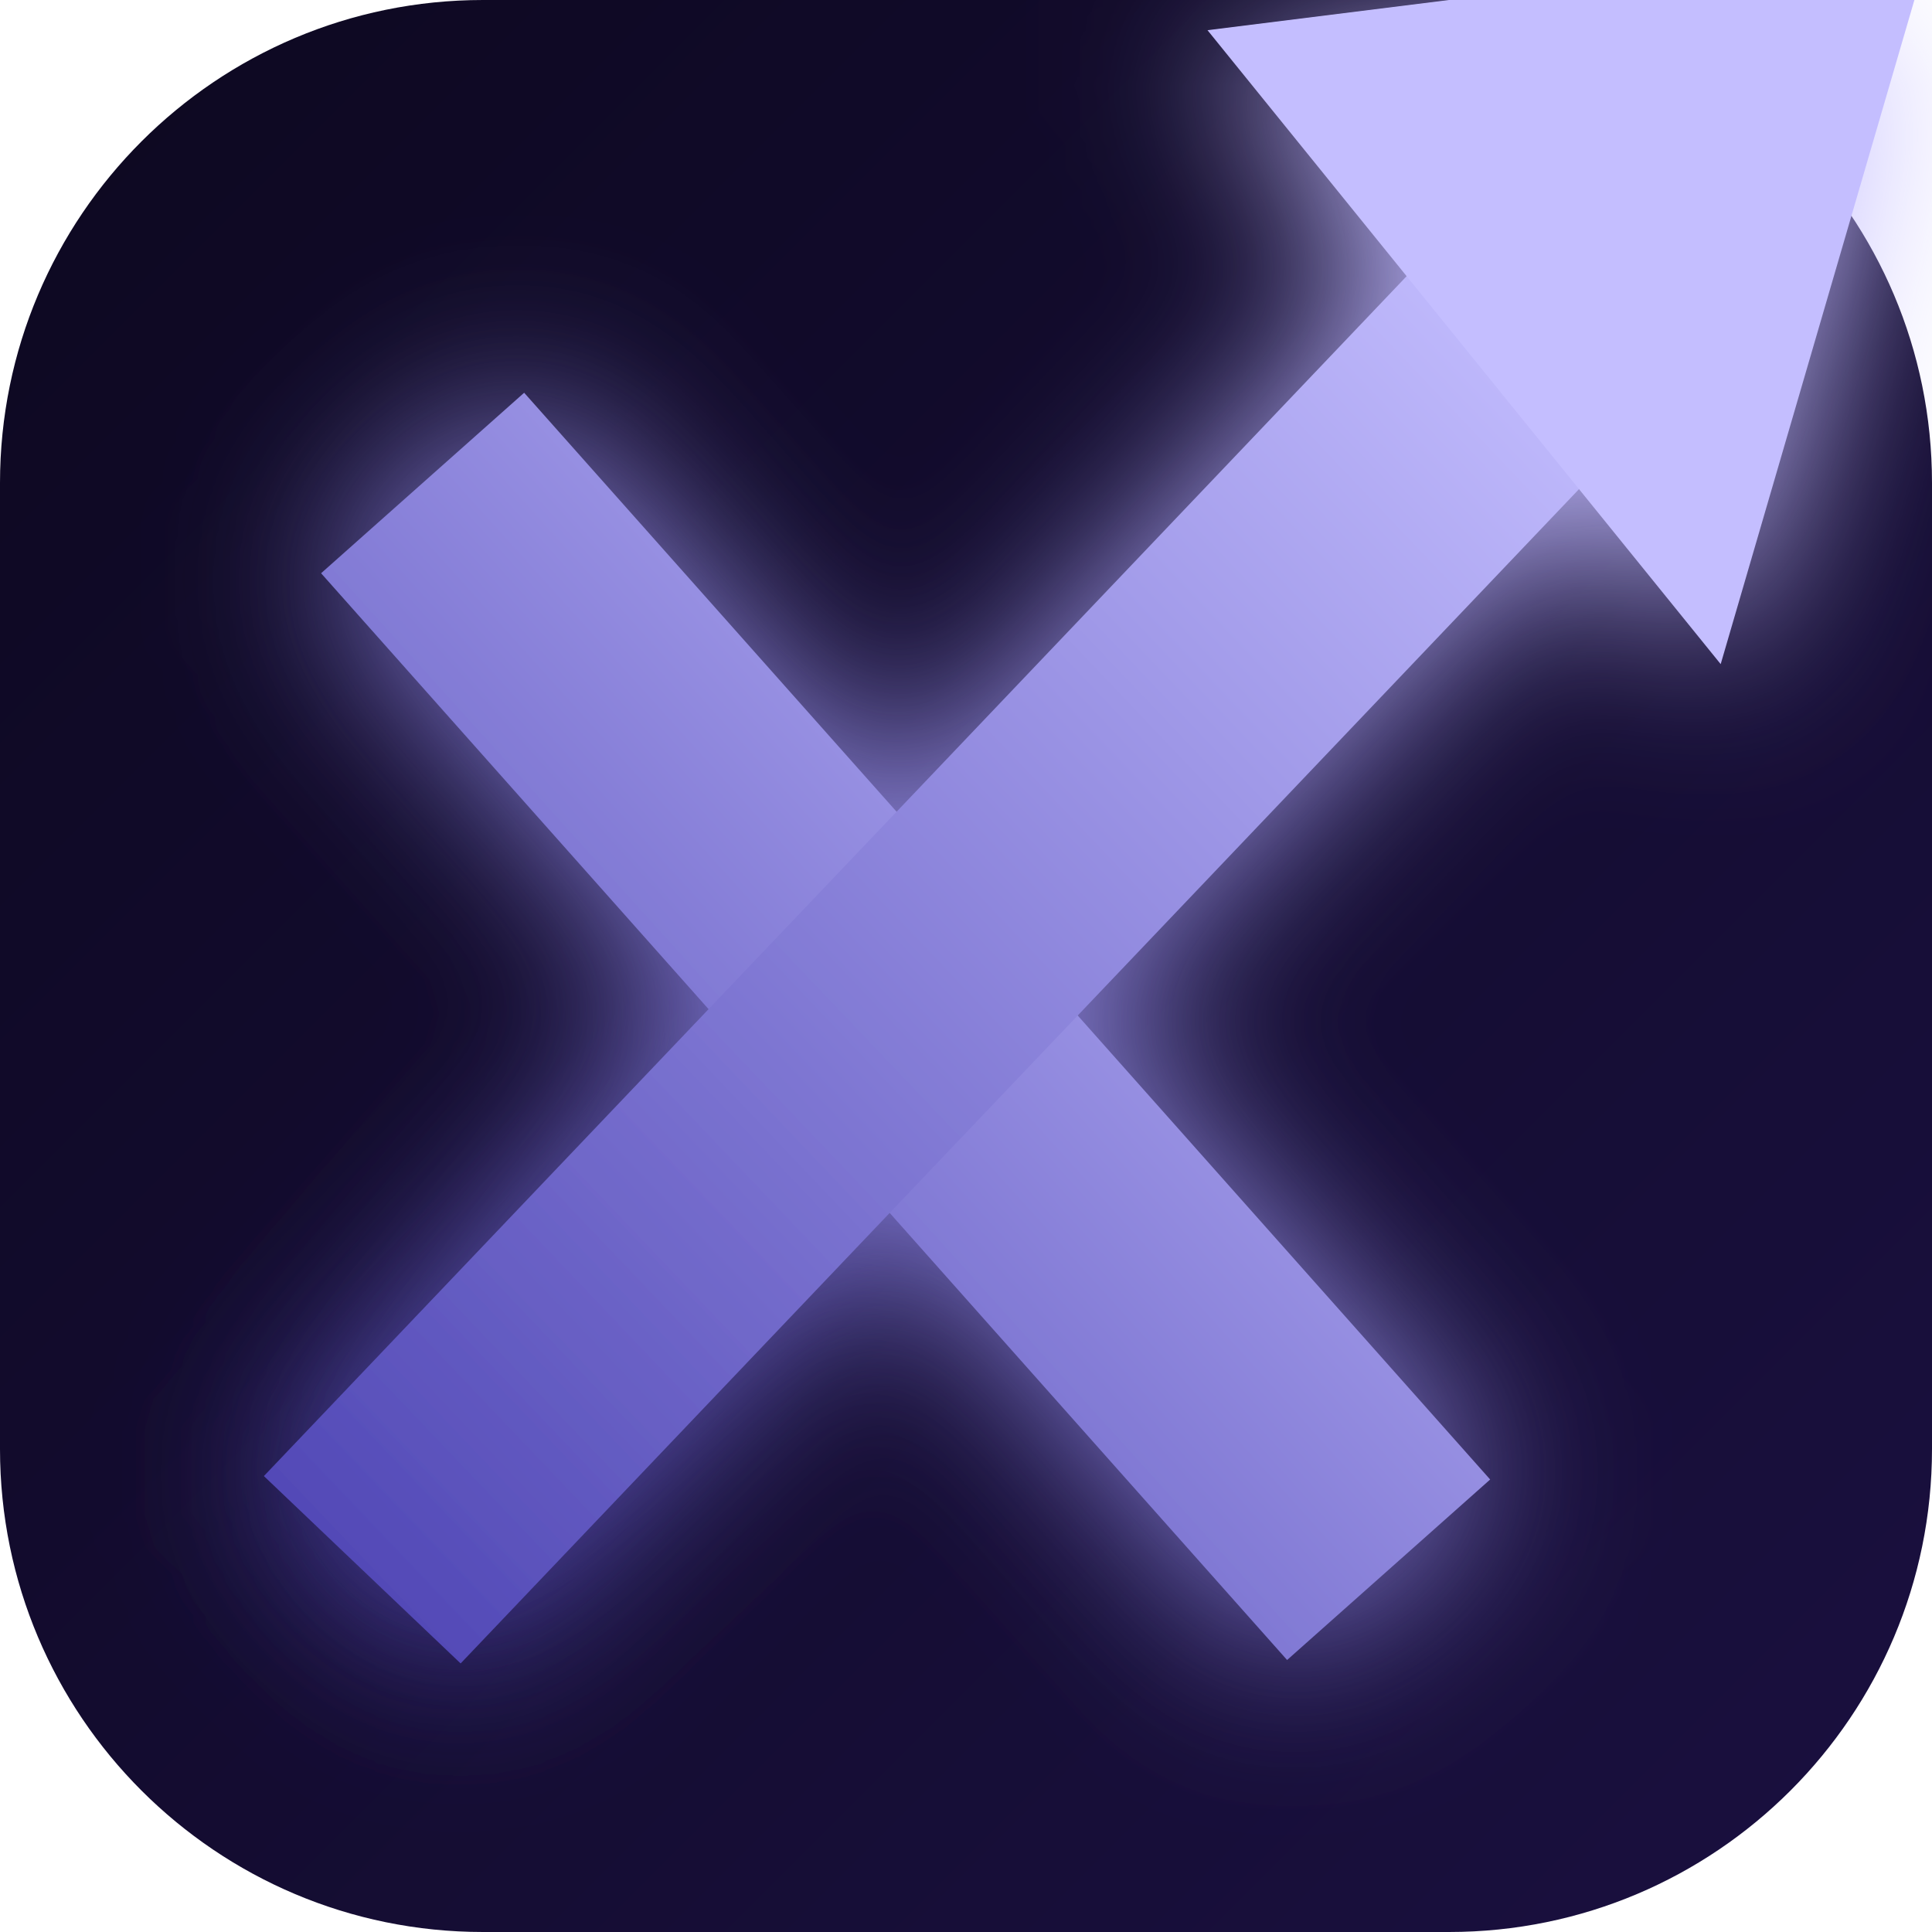
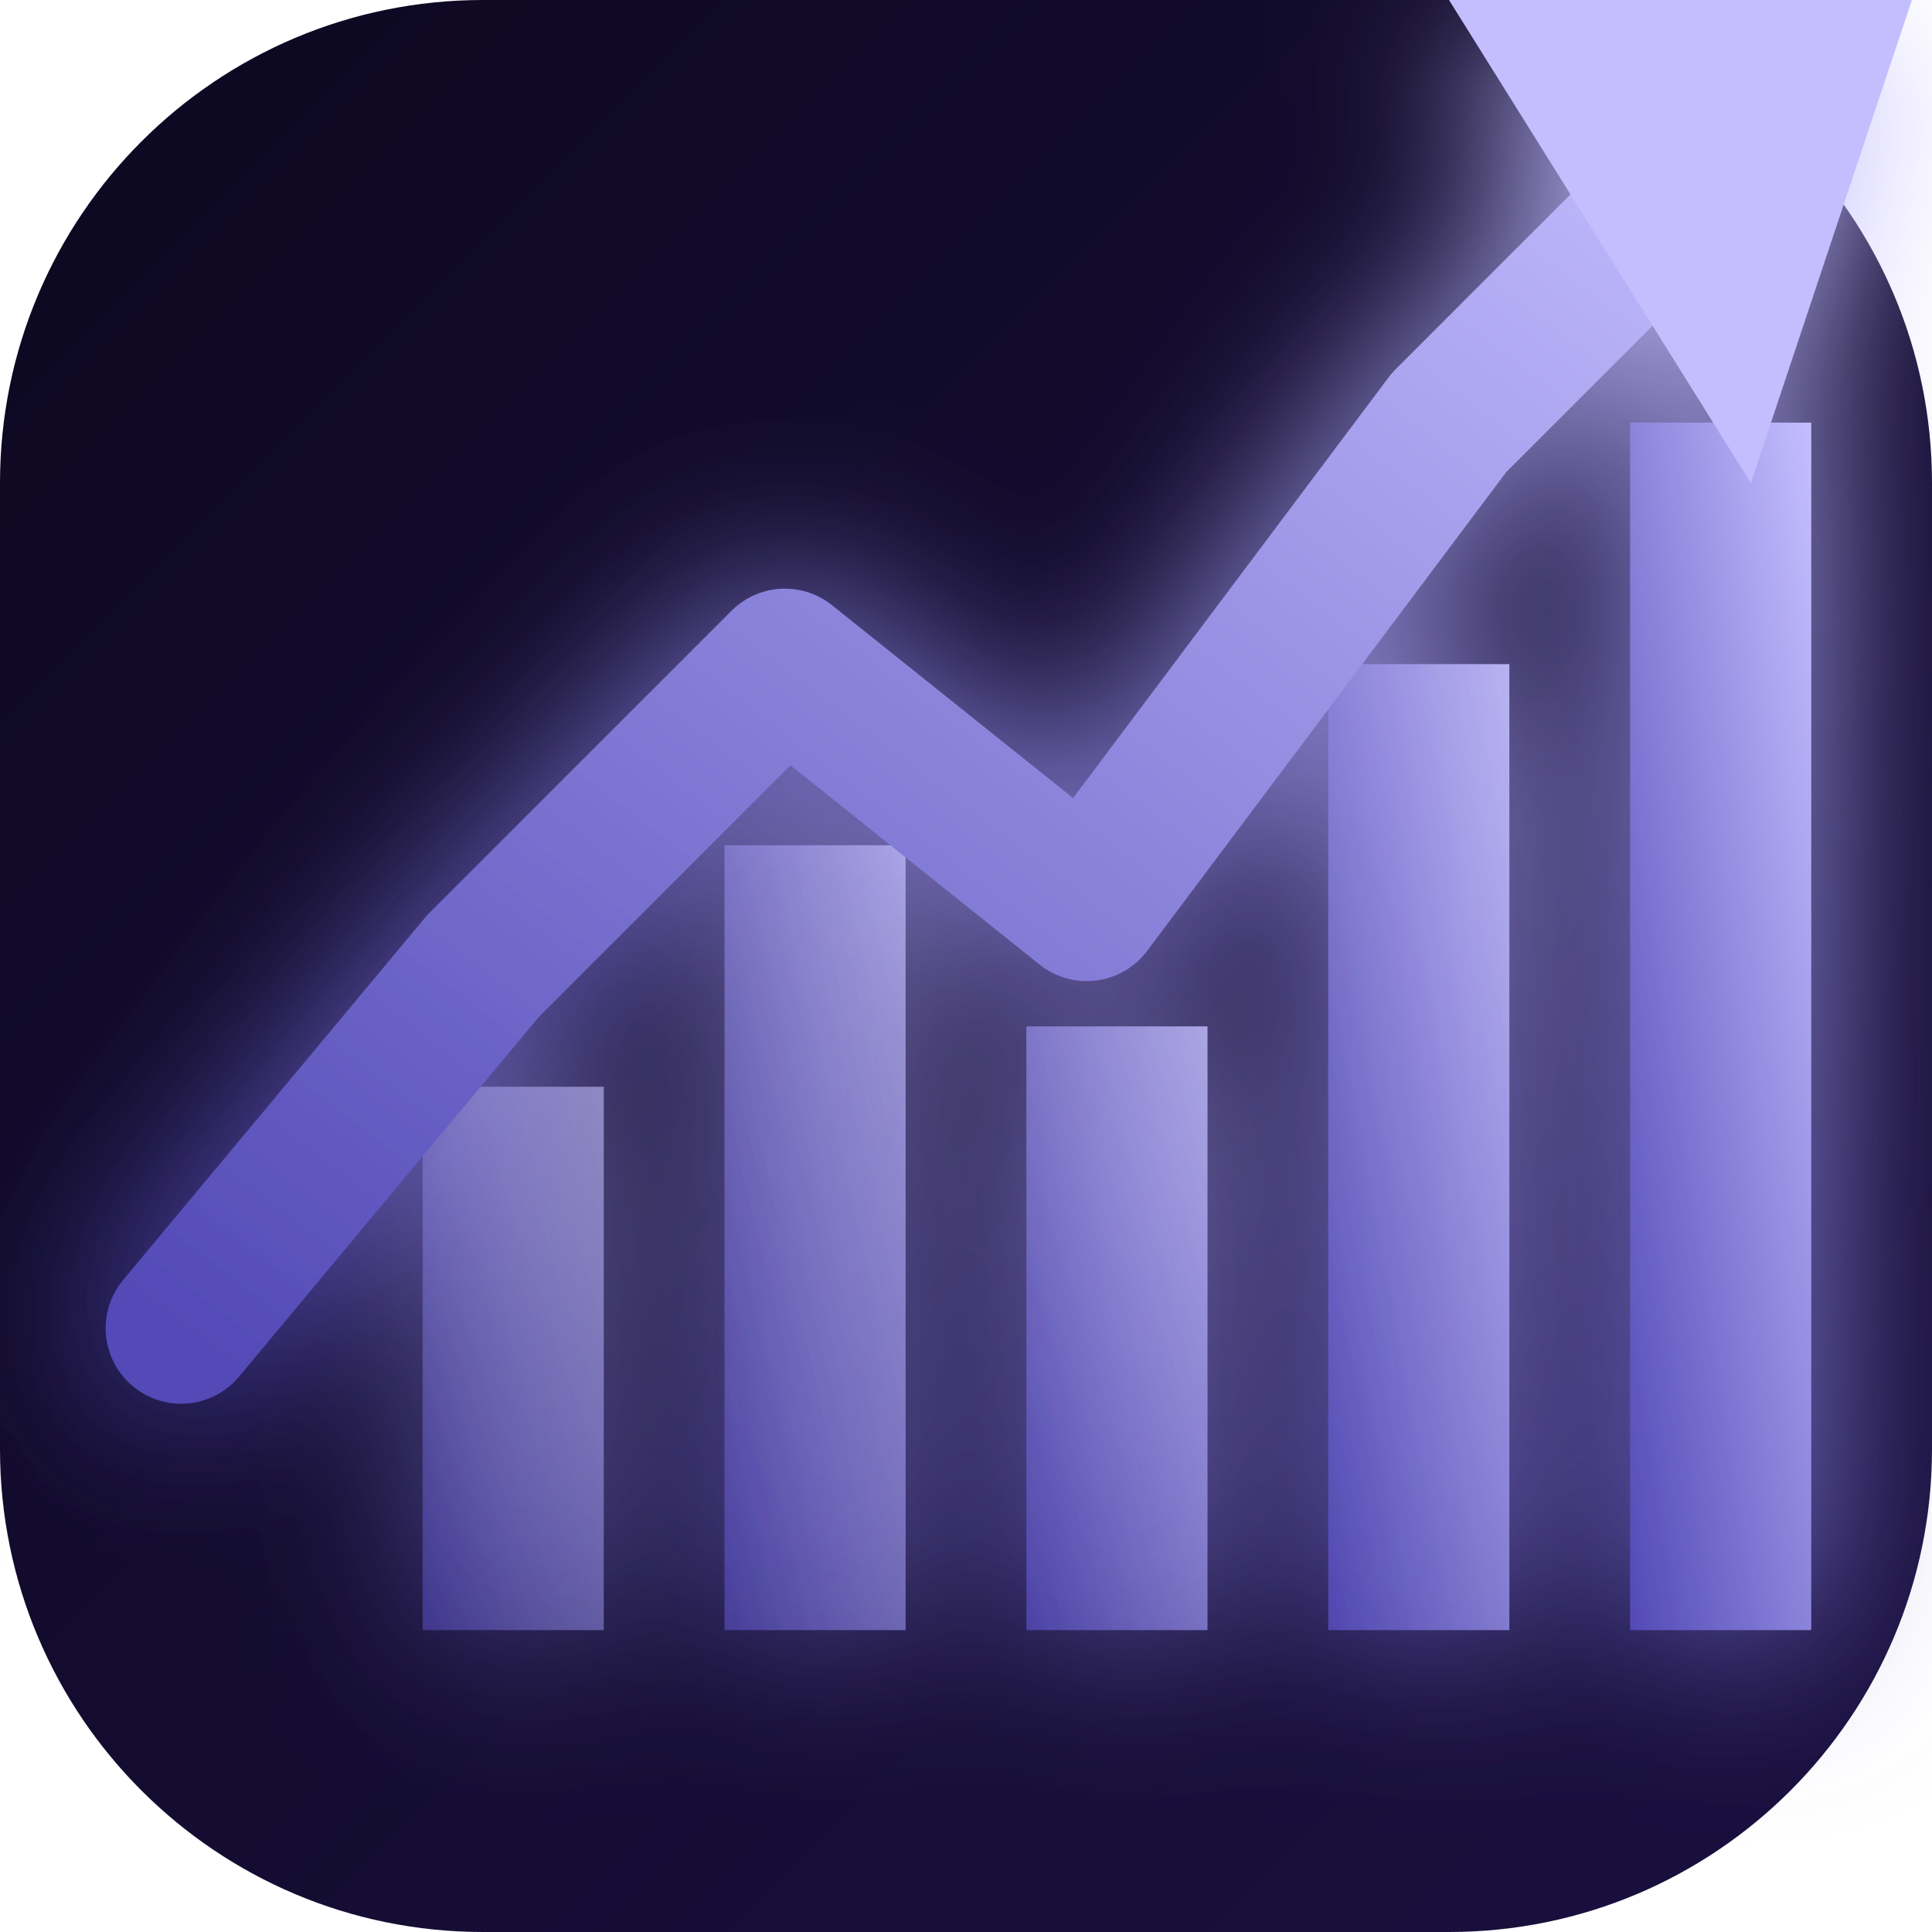
<svg xmlns="http://www.w3.org/2000/svg" width="64" height="64" viewBox="0 0 64 64" fill="none">
  <defs>
    <linearGradient id="bg" x1="0" y1="0" x2="64" y2="64" gradientUnits="userSpaceOnUse">
      <stop offset="0%" stop-color="#0D0820" />
      <stop offset="100%" stop-color="#1a1040" />
    </linearGradient>
-     <linearGradient id="x-gradient" x1="0%" y1="100%" x2="100%" y2="0%">
+     <linearGradient id="chart-gradient" x1="0%" y1="100%" x2="100%" y2="0%">
      <stop offset="0%" stop-color="#534AB7" />
      <stop offset="100%" stop-color="#C4BEFF" />
    </linearGradient>
-     <filter id="x-glow" x="-20%" y="-20%" width="140%" height="140%">
+     <filter id="glow" x="-20%" y="-20%" width="140%" height="140%">
      <feGaussianBlur stdDeviation="3" result="blur" />
      <feMerge>
        <feMergeNode in="blur" />
        <feMergeNode in="SourceGraphic" />
      </feMerge>
    </filter>
  </defs>
  <rect width="64" height="64" rx="16" fill="url(#bg)" />
-   <g filter="url(#x-glow)" transform="translate(14, 16)">
-     <line x1="0" y1="0" x2="32" y2="36" stroke="url(#x-gradient)" stroke-width="9" stroke-linecap="butt" />
-     <line x1="-2" y1="36" x2="38" y2="-6" stroke="url(#x-gradient)" stroke-width="9" stroke-linecap="butt" />
-     <polygon points="26,-15 50,-18 43,6" fill="#C4BEFF" />
+   <g filter="url(#glow)" transform="translate(8, 12)">
+     <rect x="6" y="24" width="6" height="18" fill="url(#chart-gradient)" opacity="0.6" />
+     <rect x="16" y="16" width="6" height="26" fill="url(#chart-gradient)" opacity="0.7" />
+     <rect x="26" y="22" width="6" height="20" fill="url(#chart-gradient)" opacity="0.8" />
+     <rect x="36" y="10" width="6" height="32" fill="url(#chart-gradient)" opacity="0.9" />
+     <rect x="46" y="2" width="6" height="40" fill="url(#chart-gradient)" />
+     <path d="M -2,32 L 8,20 L 18,10 L 28,18 L 40,2 L 50,-8" stroke="url(#chart-gradient)" stroke-width="5" stroke-linecap="round" stroke-linejoin="round" fill="none" />
+     <polygon points="40,-12 56,-14 50,4" fill="#C4BEFF" />
  </g>
</svg>
